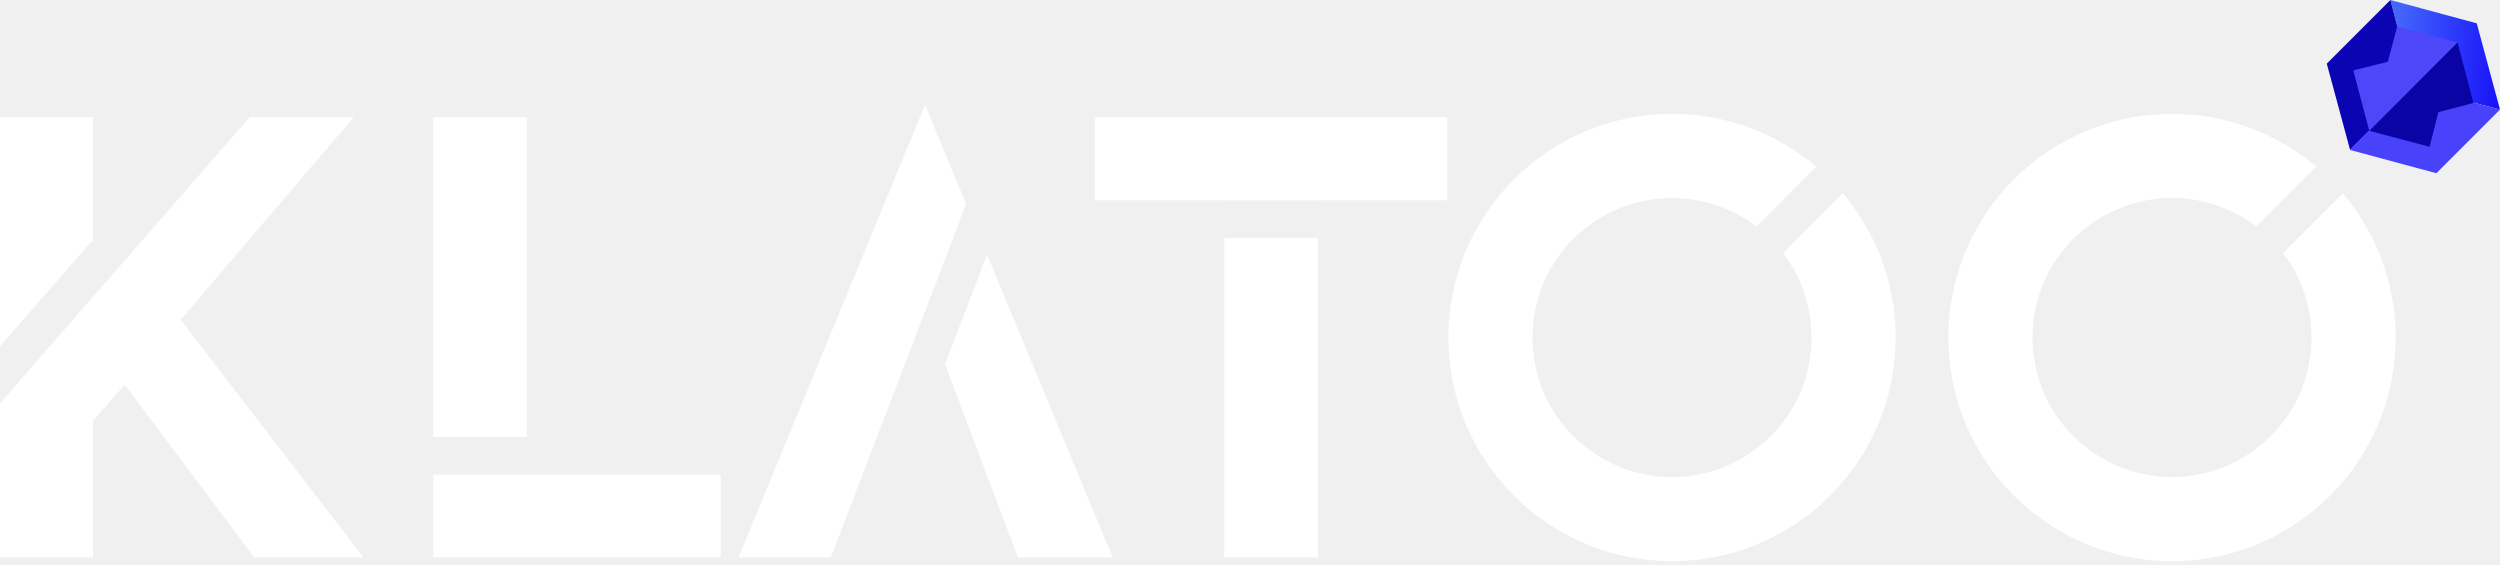
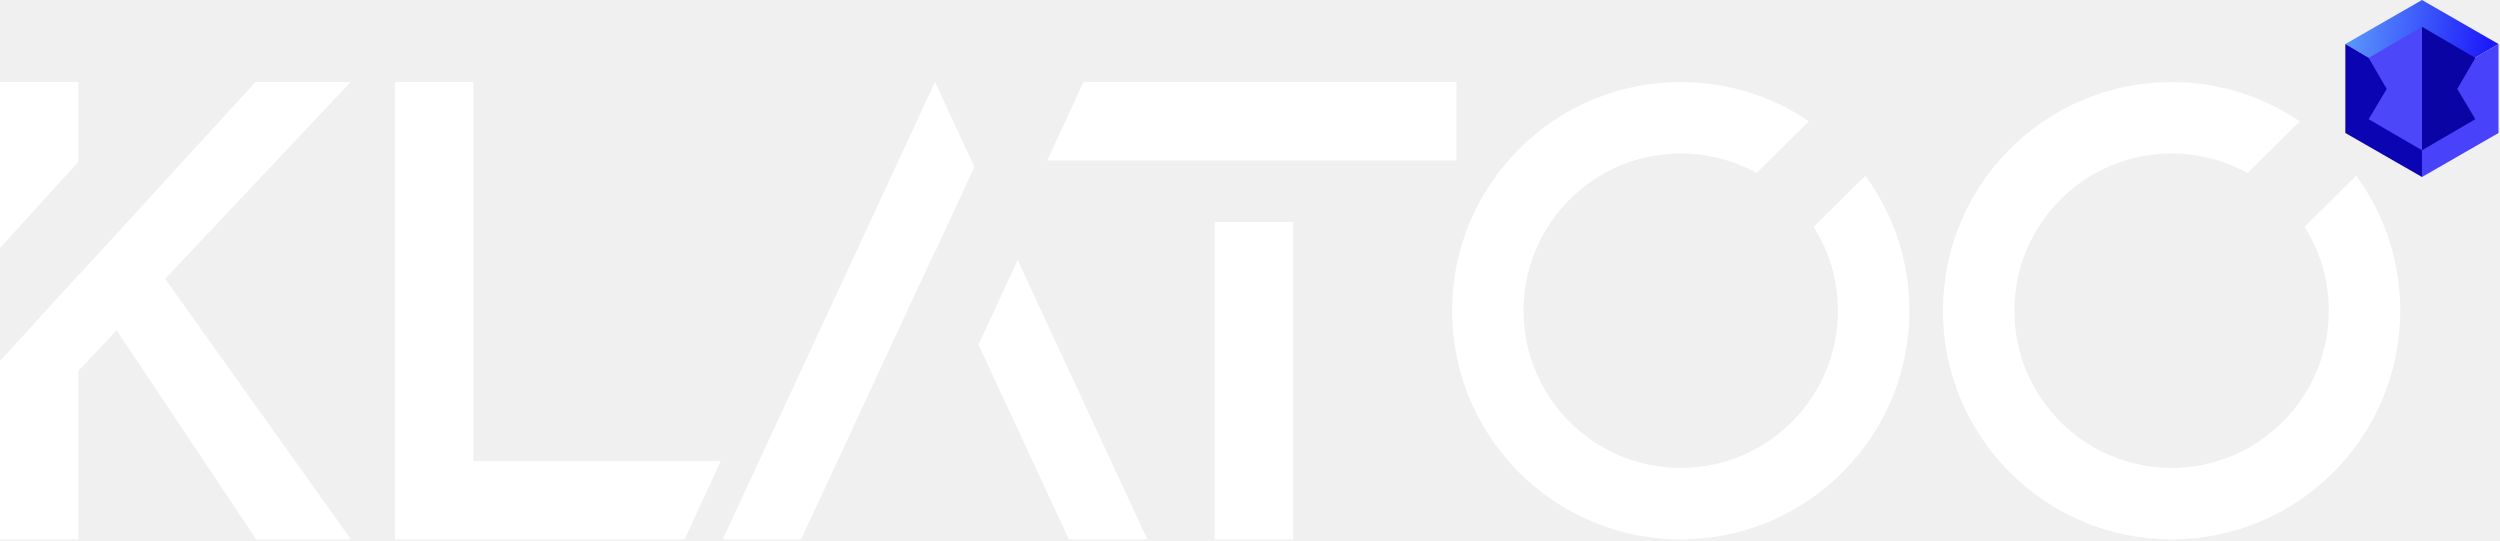
- <svg xmlns="http://www.w3.org/2000/svg" width="350" height="79" viewBox="0 0 350 79" fill="none">
-   <path fill-rule="evenodd" clip-rule="evenodd" d="M346.744 3.266L349.999 15.343L337.835 12.175L334.656 0L346.744 3.266Z" fill="url(#paint0_linear_112_66234)" />
-   <path d="M334.656 0L337.835 12.175L329.014 20.996L325.748 8.908L334.656 0Z" fill="#0A04B3" />
-   <path d="M349.999 15.342L341.09 24.251L329.014 20.995L337.835 12.175L349.999 15.342Z" fill="#4842FA" />
-   <path d="M335.6 3.723L344.062 5.947L331.696 18.314L329.461 9.863L334.302 8.642L335.6 3.723Z" fill="#4D47FA" />
-   <path d="M346.286 14.41L344.062 5.947L331.696 18.314L340.147 20.549L341.368 15.707L346.286 14.41Z" fill="#0A04A4" />
-   <path d="M234.082 15.946C241.784 15.946 248.836 18.727 254.289 23.34L245.916 31.714C242.632 29.21 238.531 27.722 234.083 27.722C223.295 27.722 214.55 36.467 214.55 47.255C214.55 58.042 223.295 66.787 234.083 66.787C244.87 66.787 253.615 58.042 253.615 47.255C253.615 42.808 252.129 38.709 249.627 35.426L258.001 27.052C262.611 32.505 265.391 39.555 265.391 47.255C265.391 64.546 251.373 78.563 234.082 78.564C216.791 78.564 202.774 64.546 202.773 47.255C202.773 29.964 216.791 15.946 234.082 15.946ZM304.081 15.946C311.783 15.946 318.835 18.727 324.288 23.34L315.914 31.714C312.63 29.21 308.529 27.722 304.081 27.722C293.294 27.722 284.549 36.467 284.549 47.255C284.549 58.042 293.294 66.787 304.081 66.787C314.869 66.787 323.614 58.042 323.614 47.255C323.614 42.808 322.128 38.709 319.626 35.426L328 27.052C332.61 32.505 335.39 39.555 335.39 47.255C335.39 64.546 321.372 78.563 304.081 78.564C286.79 78.564 272.773 64.546 272.772 47.255C272.772 29.964 286.79 15.946 304.081 15.946ZM135.261 28.561L129.512 43.61L129.508 43.6L116.311 78.045H103.395L129.508 14.682L135.261 28.561ZM155.773 78.045H142.519L132.302 50.98L138.18 35.643L155.773 78.045ZM25.295 44.77L50.893 78.044H35.6L17.457 53.865L13.028 58.897V78.044H0V56.48L13.028 41.522V41.55L34.95 16.418H49.515L25.295 44.77ZM100.9 78.044H60.647V66.423H100.9V78.044ZM184.499 78.044H171.39V33.294H184.499V78.044ZM73.756 61.171H60.647V16.417H73.756V61.171ZM13.029 33.557L0.002 48.489V16.418H13.029V33.557ZM202.625 28.039H184.499V28.043H171.391V28.039H153.266V16.417H202.625V28.039Z" fill="white" />
+ <svg xmlns="http://www.w3.org/2000/svg" width="1148" height="248" viewBox="0 0 1148 248" fill="none">
+   <path d="M75.829 128.052L161.164 247.682L117.649 247.683L53.549 151.693L36.007 170.307V247.679H0.007V208.506L0 208.514V165.808L0.007 165.8V165.792L36.007 126.262V126.478L117.309 37.675H161.004L75.829 128.052ZM36.007 74.297L0.007 113.828V37.679H36.007V74.297Z" fill="white" />
+   <path d="M217.402 211.677H331.01L314.332 247.677H181.402V37.677H217.402V211.677Z" fill="white" />
+   <path d="M429.521 37.944L435.728 51.407L447.452 76.658L429.448 115.521L429.354 115.32L367.855 247.673H331.855L411.323 76.517L411.316 76.5L429.148 38.008L429.355 37.682L429.521 37.944ZM526.855 247.673H490.855L449.315 158.277L467.312 119.431L526.855 247.673Z" fill="white" />
+   <path d="M593.793 101.93V247.677L557.793 247.676V101.929L593.793 101.93ZM668.796 73.677H480.879L497.557 37.677H668.796V73.677Z" fill="white" />
+   <path d="M771.797 247.677C713.807 247.677 666.796 200.667 666.796 142.677C666.796 84.687 713.807 37.677 771.797 37.677C793.607 37.677 813.863 44.328 830.649 55.71L806.643 79.442C796.312 73.737 784.435 70.489 771.799 70.489C731.931 70.489 699.611 102.808 699.61 142.676C699.61 182.544 731.931 214.864 771.799 214.864C811.667 214.864 843.986 182.544 843.986 142.676C843.986 128.511 839.905 115.298 832.855 104.15L856.568 80.71C869.287 98.078 876.797 119.5 876.797 142.677C876.797 200.667 829.787 247.677 771.797 247.677Z" fill="white" />
+   <path d="M997.191 247.677C939.201 247.677 892.19 200.667 892.19 142.677C892.191 84.687 939.201 37.677 997.191 37.677C1019 37.677 1039.26 44.328 1056.04 55.71L1032.04 79.442C1021.71 73.737 1009.83 70.489 997.193 70.489C957.325 70.489 925.005 102.808 925.005 142.676C925.005 182.544 957.325 214.864 997.193 214.864C1037.06 214.864 1069.38 182.544 1069.38 142.676C1069.38 128.511 1065.3 115.298 1058.25 104.15L1081.96 80.71C1094.68 98.078 1102.19 119.5 1102.19 142.677C1102.19 200.667 1055.18 247.677 997.191 247.677Z" fill="white" />
+   <path fill-rule="evenodd" clip-rule="evenodd" d="M1112.18 0L1147.32 20.22L1112.18 40.842L1076.98 20.22L1112.18 0Z" fill="url(#paint0_linear_2578_42295)" />
+   <path d="M1076.98 20.22L1112.18 40.842V81.282L1076.98 61.062V20.22Z" fill="#0A04B3" />
+   <path d="M1147.32 20.22V61.062L1112.18 81.282V40.842L1147.32 20.22Z" fill="#4842FA" />
+   <path d="M1087.68 26.592L1112.18 12.293V68.989L1087.68 54.739L1095.98 40.841L1087.68 26.592Z" fill="#4D47FA" />
+   <path d="M1136.68 26.592L1112.18 12.293V68.989L1136.68 54.74L1128.38 40.841L1136.68 26.592Z" fill="#0A04A4" />
  <defs>
-     <linearGradient id="paint0_linear_112_66234" x1="326.318" y1="2.889" x2="351.024" y2="5.077" gradientUnits="userSpaceOnUse">
+     <linearGradient id="paint0_linear_2578_42295" x1="1078.64" y1="4.866" x2="1149.22" y2="15.628" gradientUnits="userSpaceOnUse">
      <stop stop-color="#5C99FC" />
      <stop offset="1" stop-color="#1810F9" />
    </linearGradient>
  </defs>
</svg>
